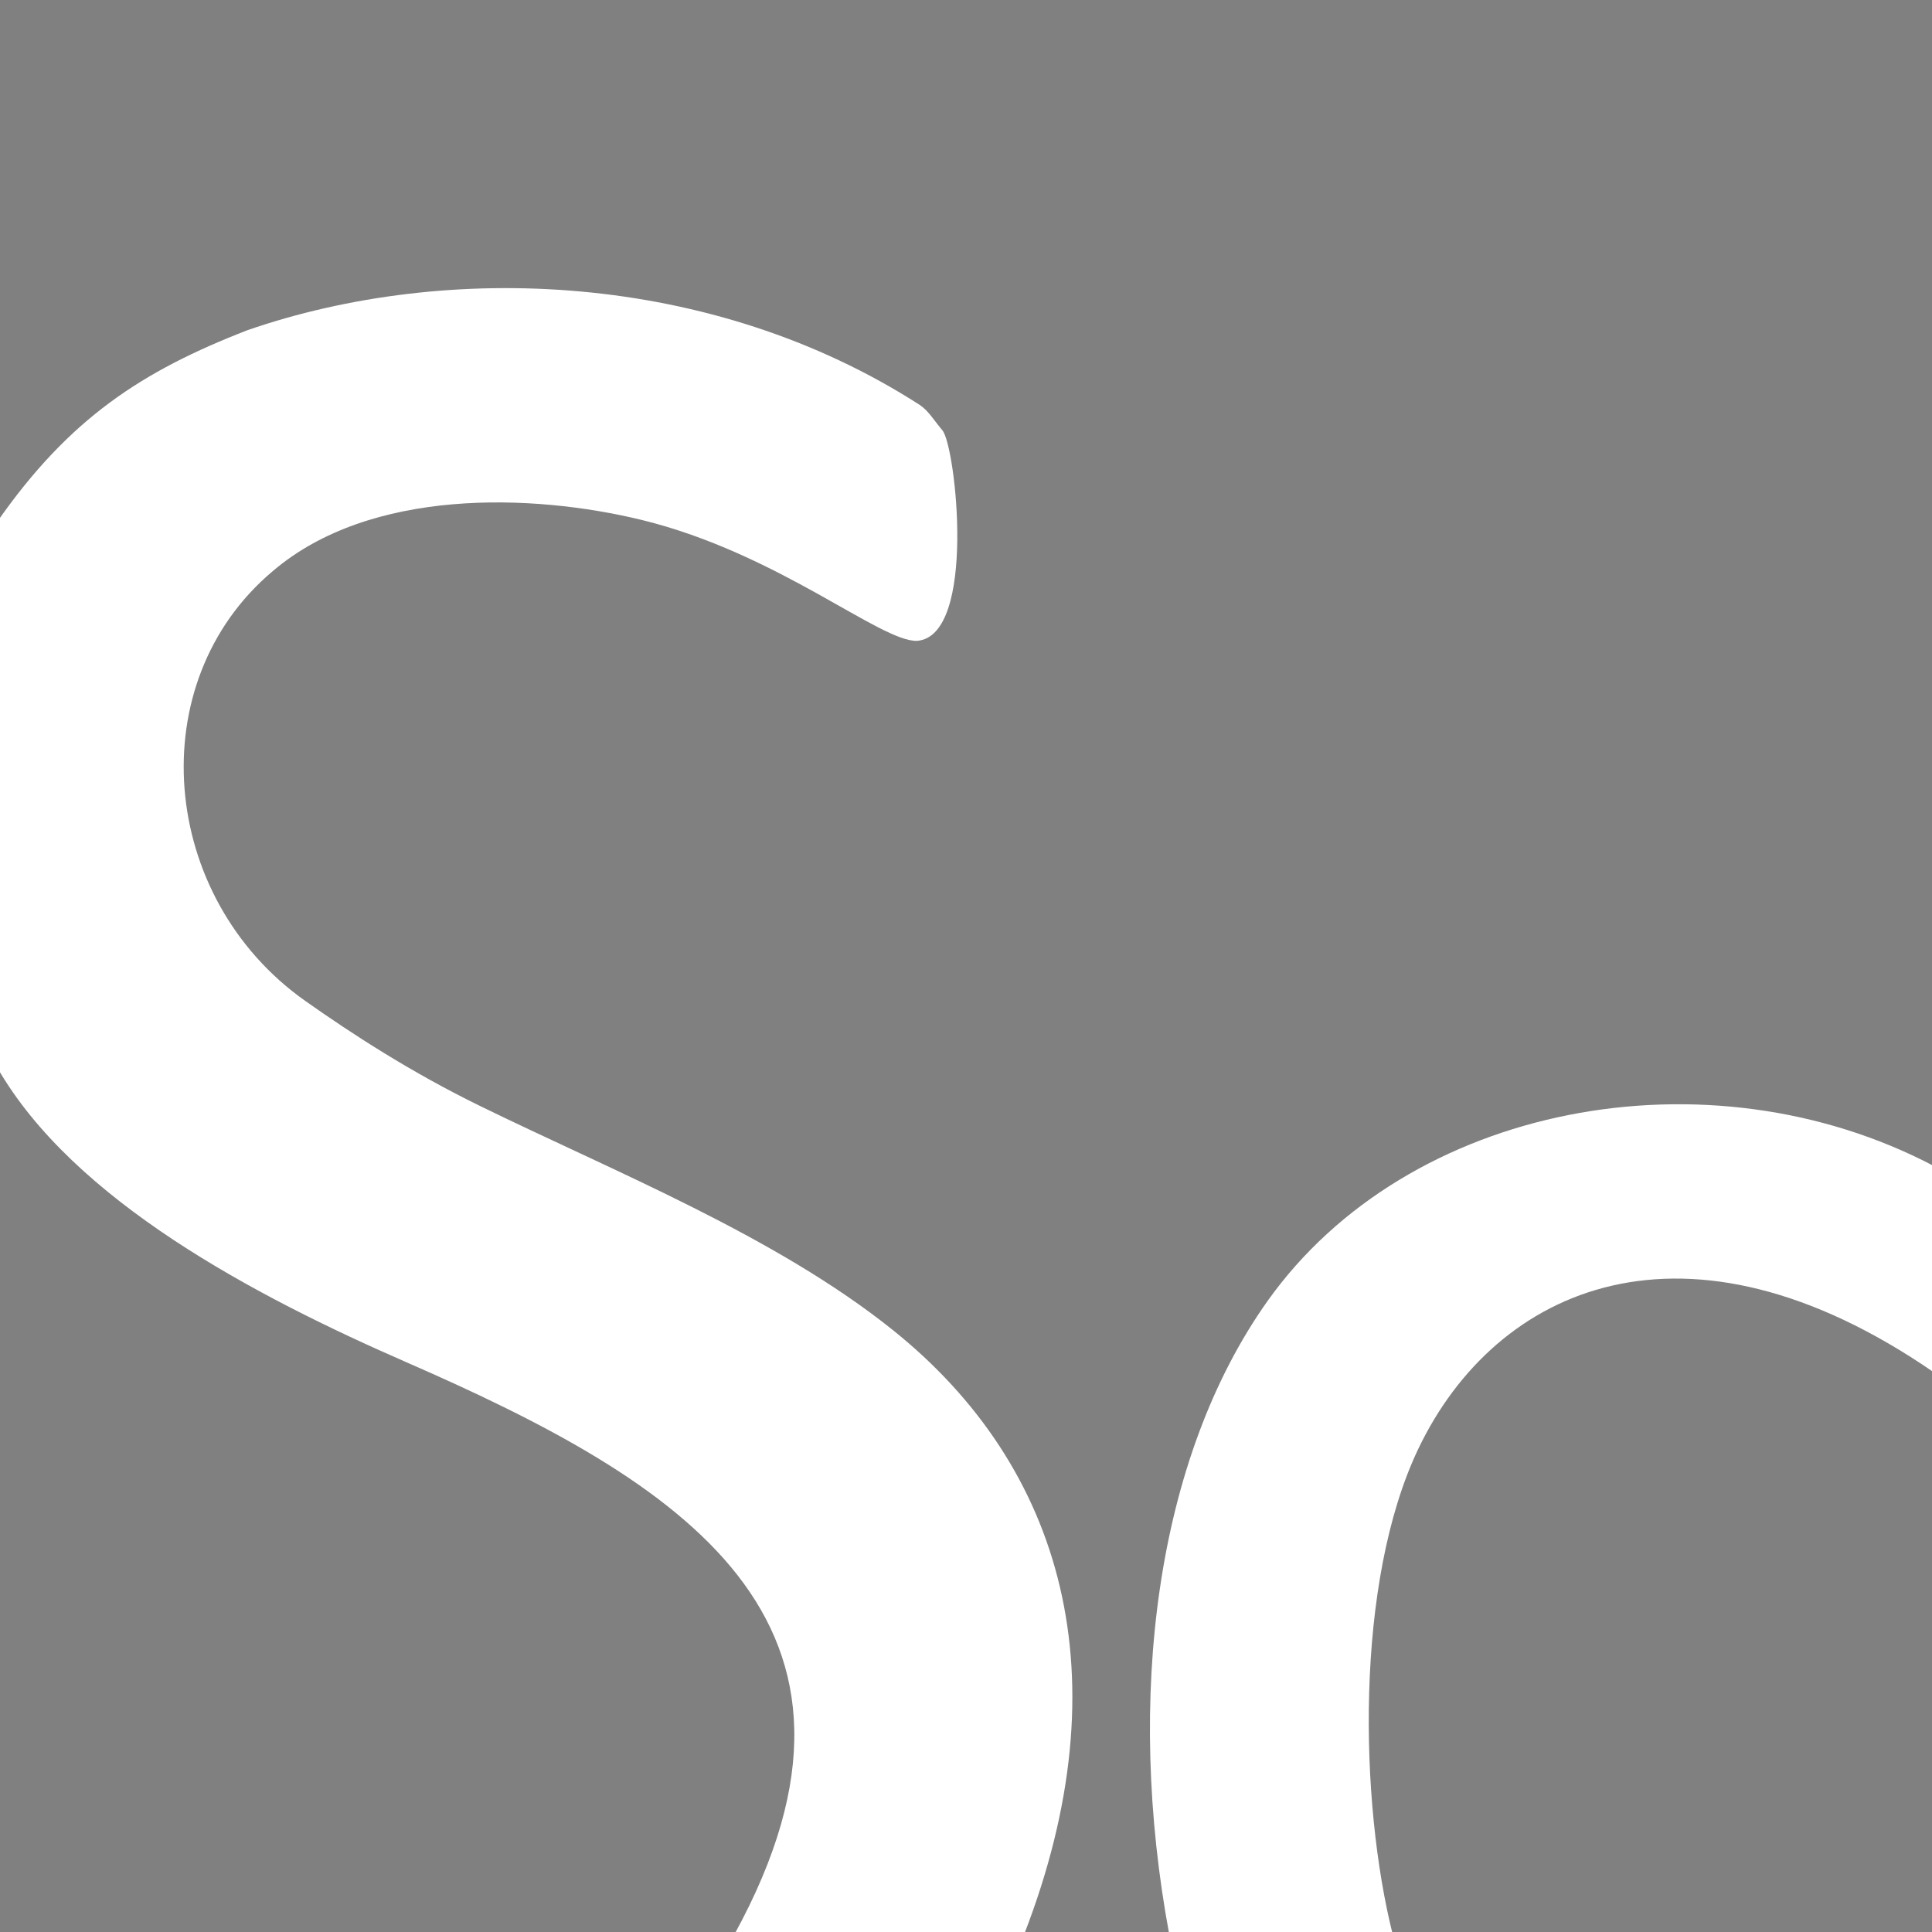
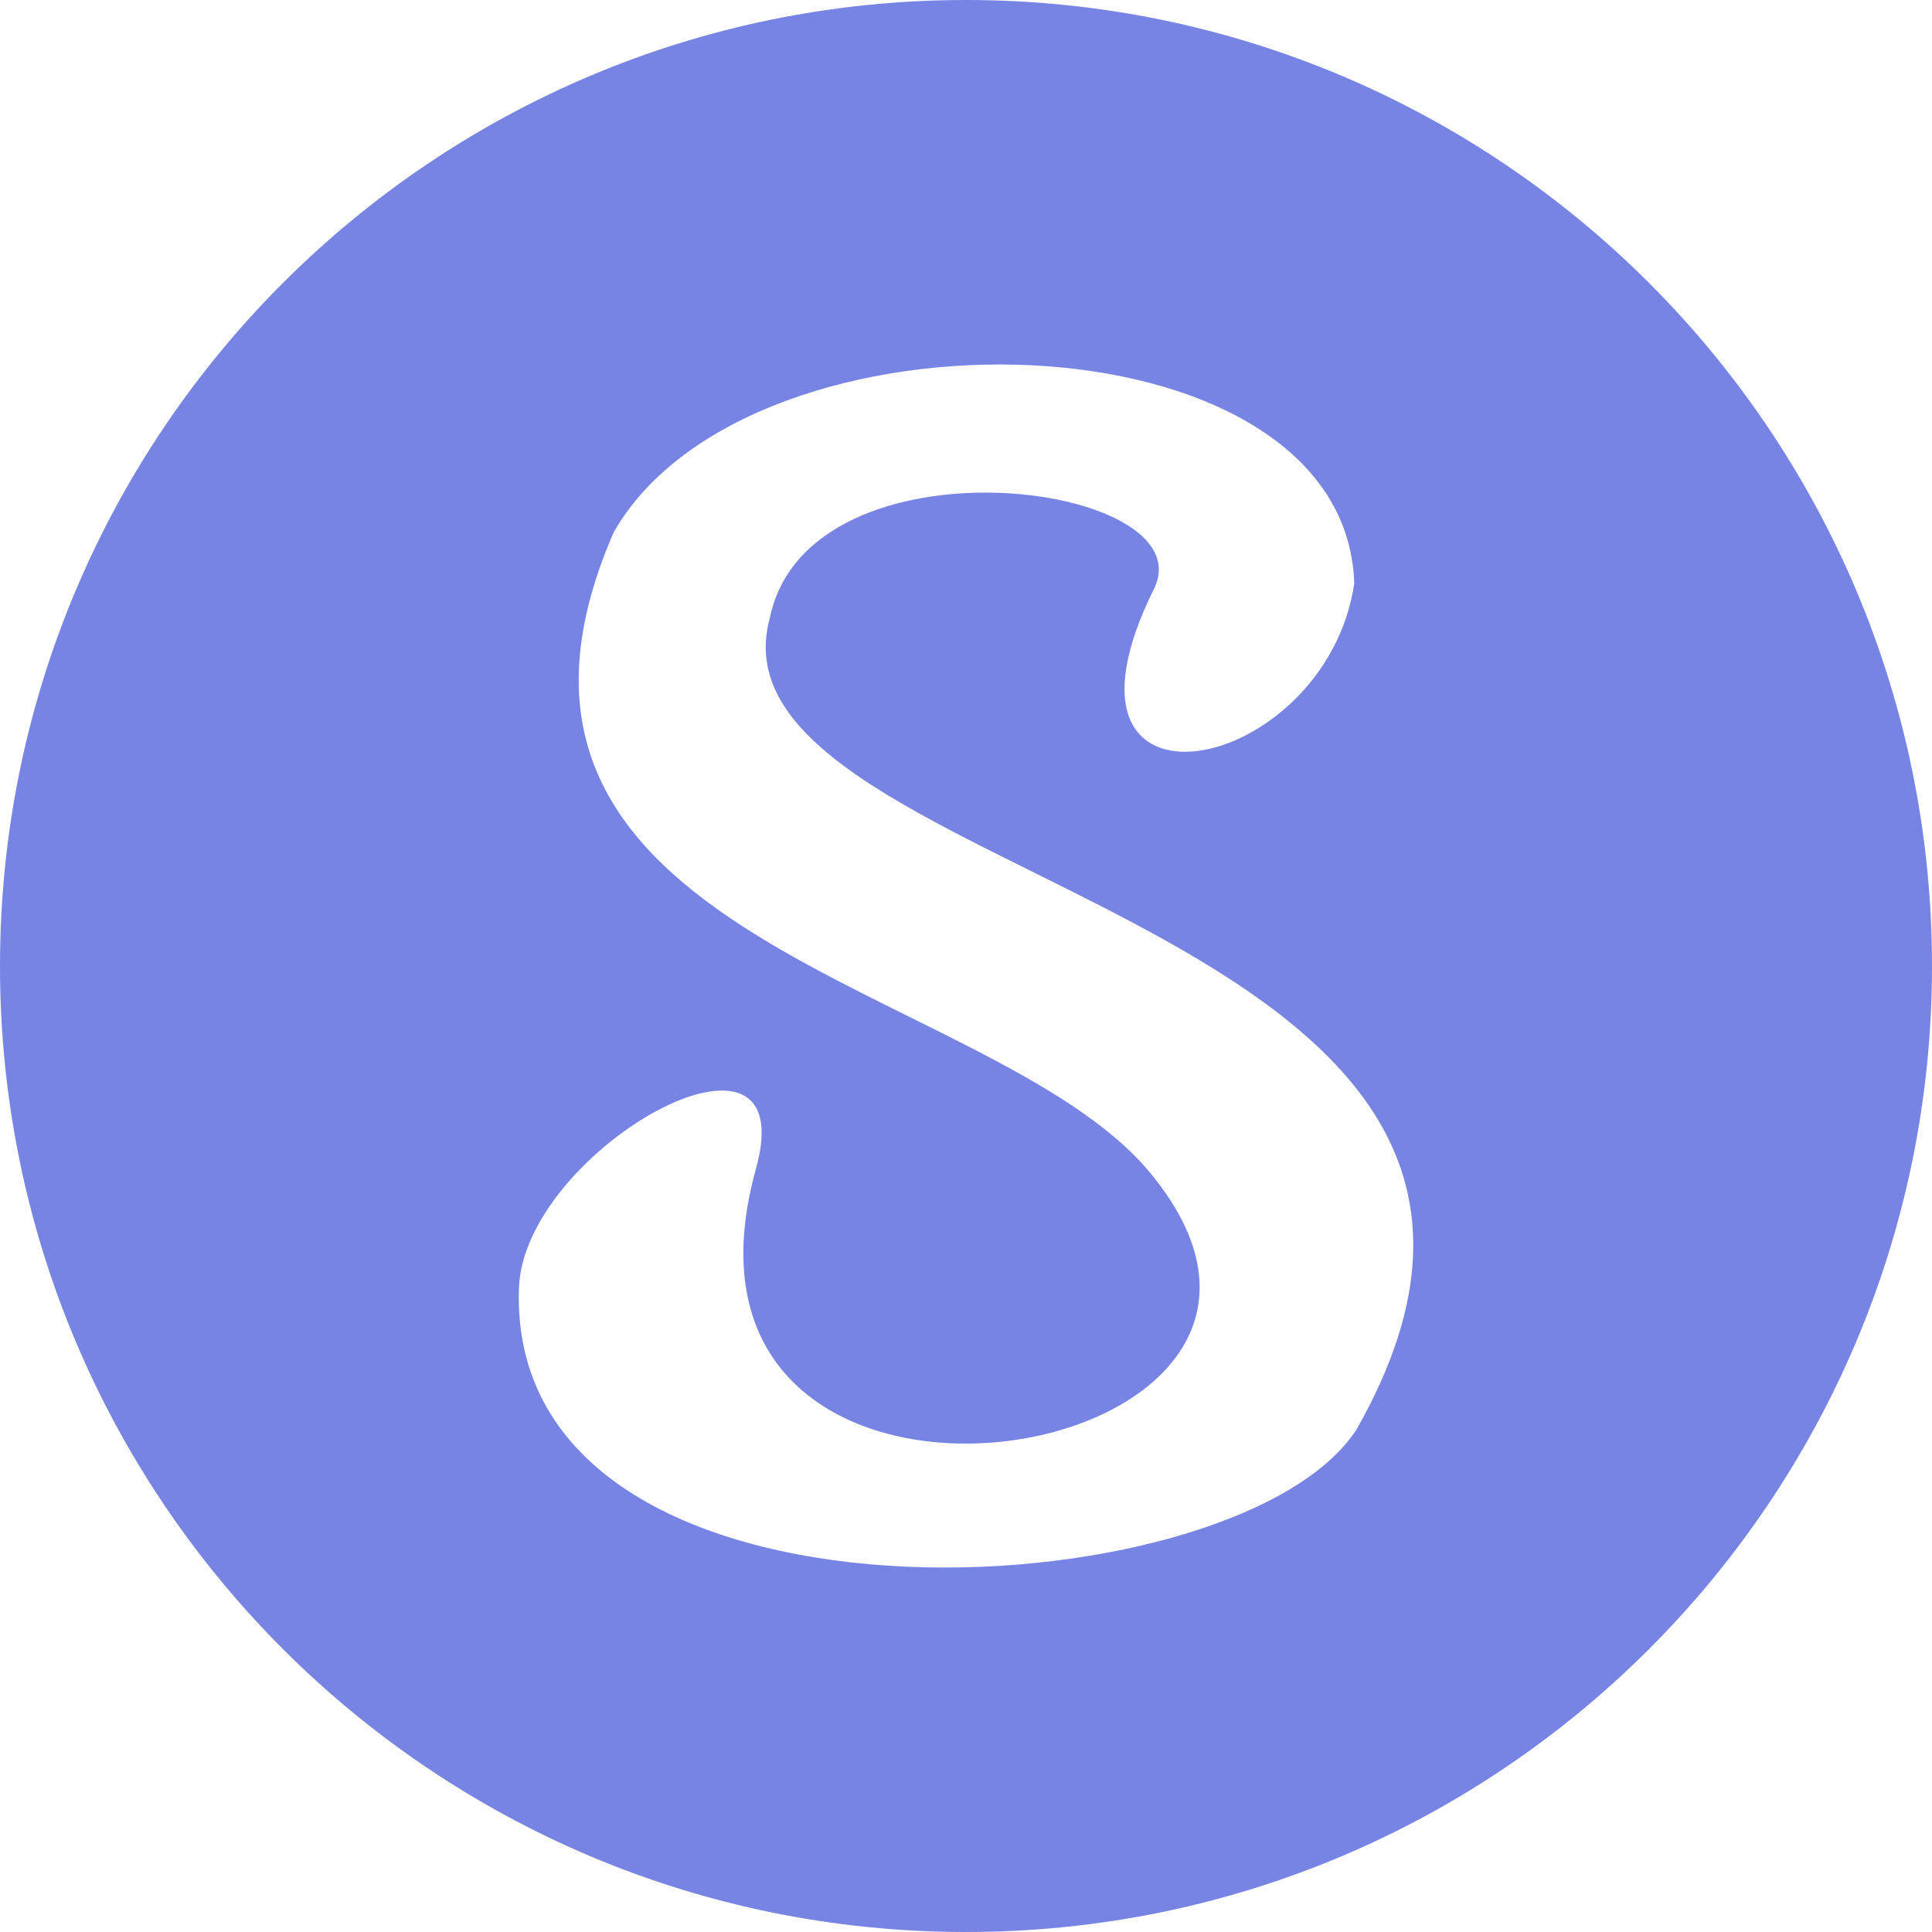
- <svg xmlns="http://www.w3.org/2000/svg" width="500" height="500">
-   <defs>
-     <style />
-   </defs>
-   <path fill="none" id="canvas_background" d="M-1-1h502v502H-1z" />
-   <g>
-     <path fill="grey" stroke="null" id="svg_1" d="M-.735-.785h501.213V301.76c-58.48-30.725-136.11-16.108-172.406 34.897-29.05 40.865-36.84 102.886-25.45 164.078H265c25.925-66.83 10.157-121.175-33.903-156.497-30.376-24.354-72.14-41.032-106.825-57.994-17.756-8.67-33.074-18.596-45.29-27.22C41.146 232.278 36.364 176.56 70.6 147.8c25.238-21.56 67.144-20.137 95.46-13.243 35.348 8.646 61.77 31.58 71.263 31.294 15.555-1.183 10.04-50.34 6.582-54.462-2.367-2.843-3.646-5.117-5.942-6.634-53.744-34.563-122.12-37.17-173.85-19.33-27.37 10.612-46.12 22.813-64.848 49.63V-.786zm190.73 501.52H-.734V276.247c19.77 34.47 66.718 59.202 105.925 76.306 70.766 30.892 129.505 66.735 84.806 148.182zM500.48 355.16v145.575H360.46c-8.64-34.35-9.872-91.23 6.582-125.748 20.053-42.002 69.228-64.08 133.436-19.828z" class="fil0" />
-   </g>
+ <svg xmlns="http://www.w3.org/2000/svg" width="752.663" height="752.663" viewBox="0 0 19914 19914" shape-rendering="geometricPrecision" text-rendering="geometricPrecision" image-rendering="optimizeQuality" fill-rule="evenodd" clip-rule="evenodd">
+   <path d="M9957 0c5499 0 9957 4458 9957 9957s-4458 9957-9957 9957S0 15456 0 9957 4458 0 9957 0zM7792 12047c503-1811-2393-204-2443 1231-131 3763 7391 3379 8634 1455 3041-5356-6820-5590-6047-8368 404-1930 4507-1401 3958-294-1253 2529 1765 1942 2065-56-88-2836-6231-2987-7633-529-1842 4228 3884 4622 5526 6599 2547 3066-5279 4348-4060-38z" fill="#7784e4" />
</svg>
